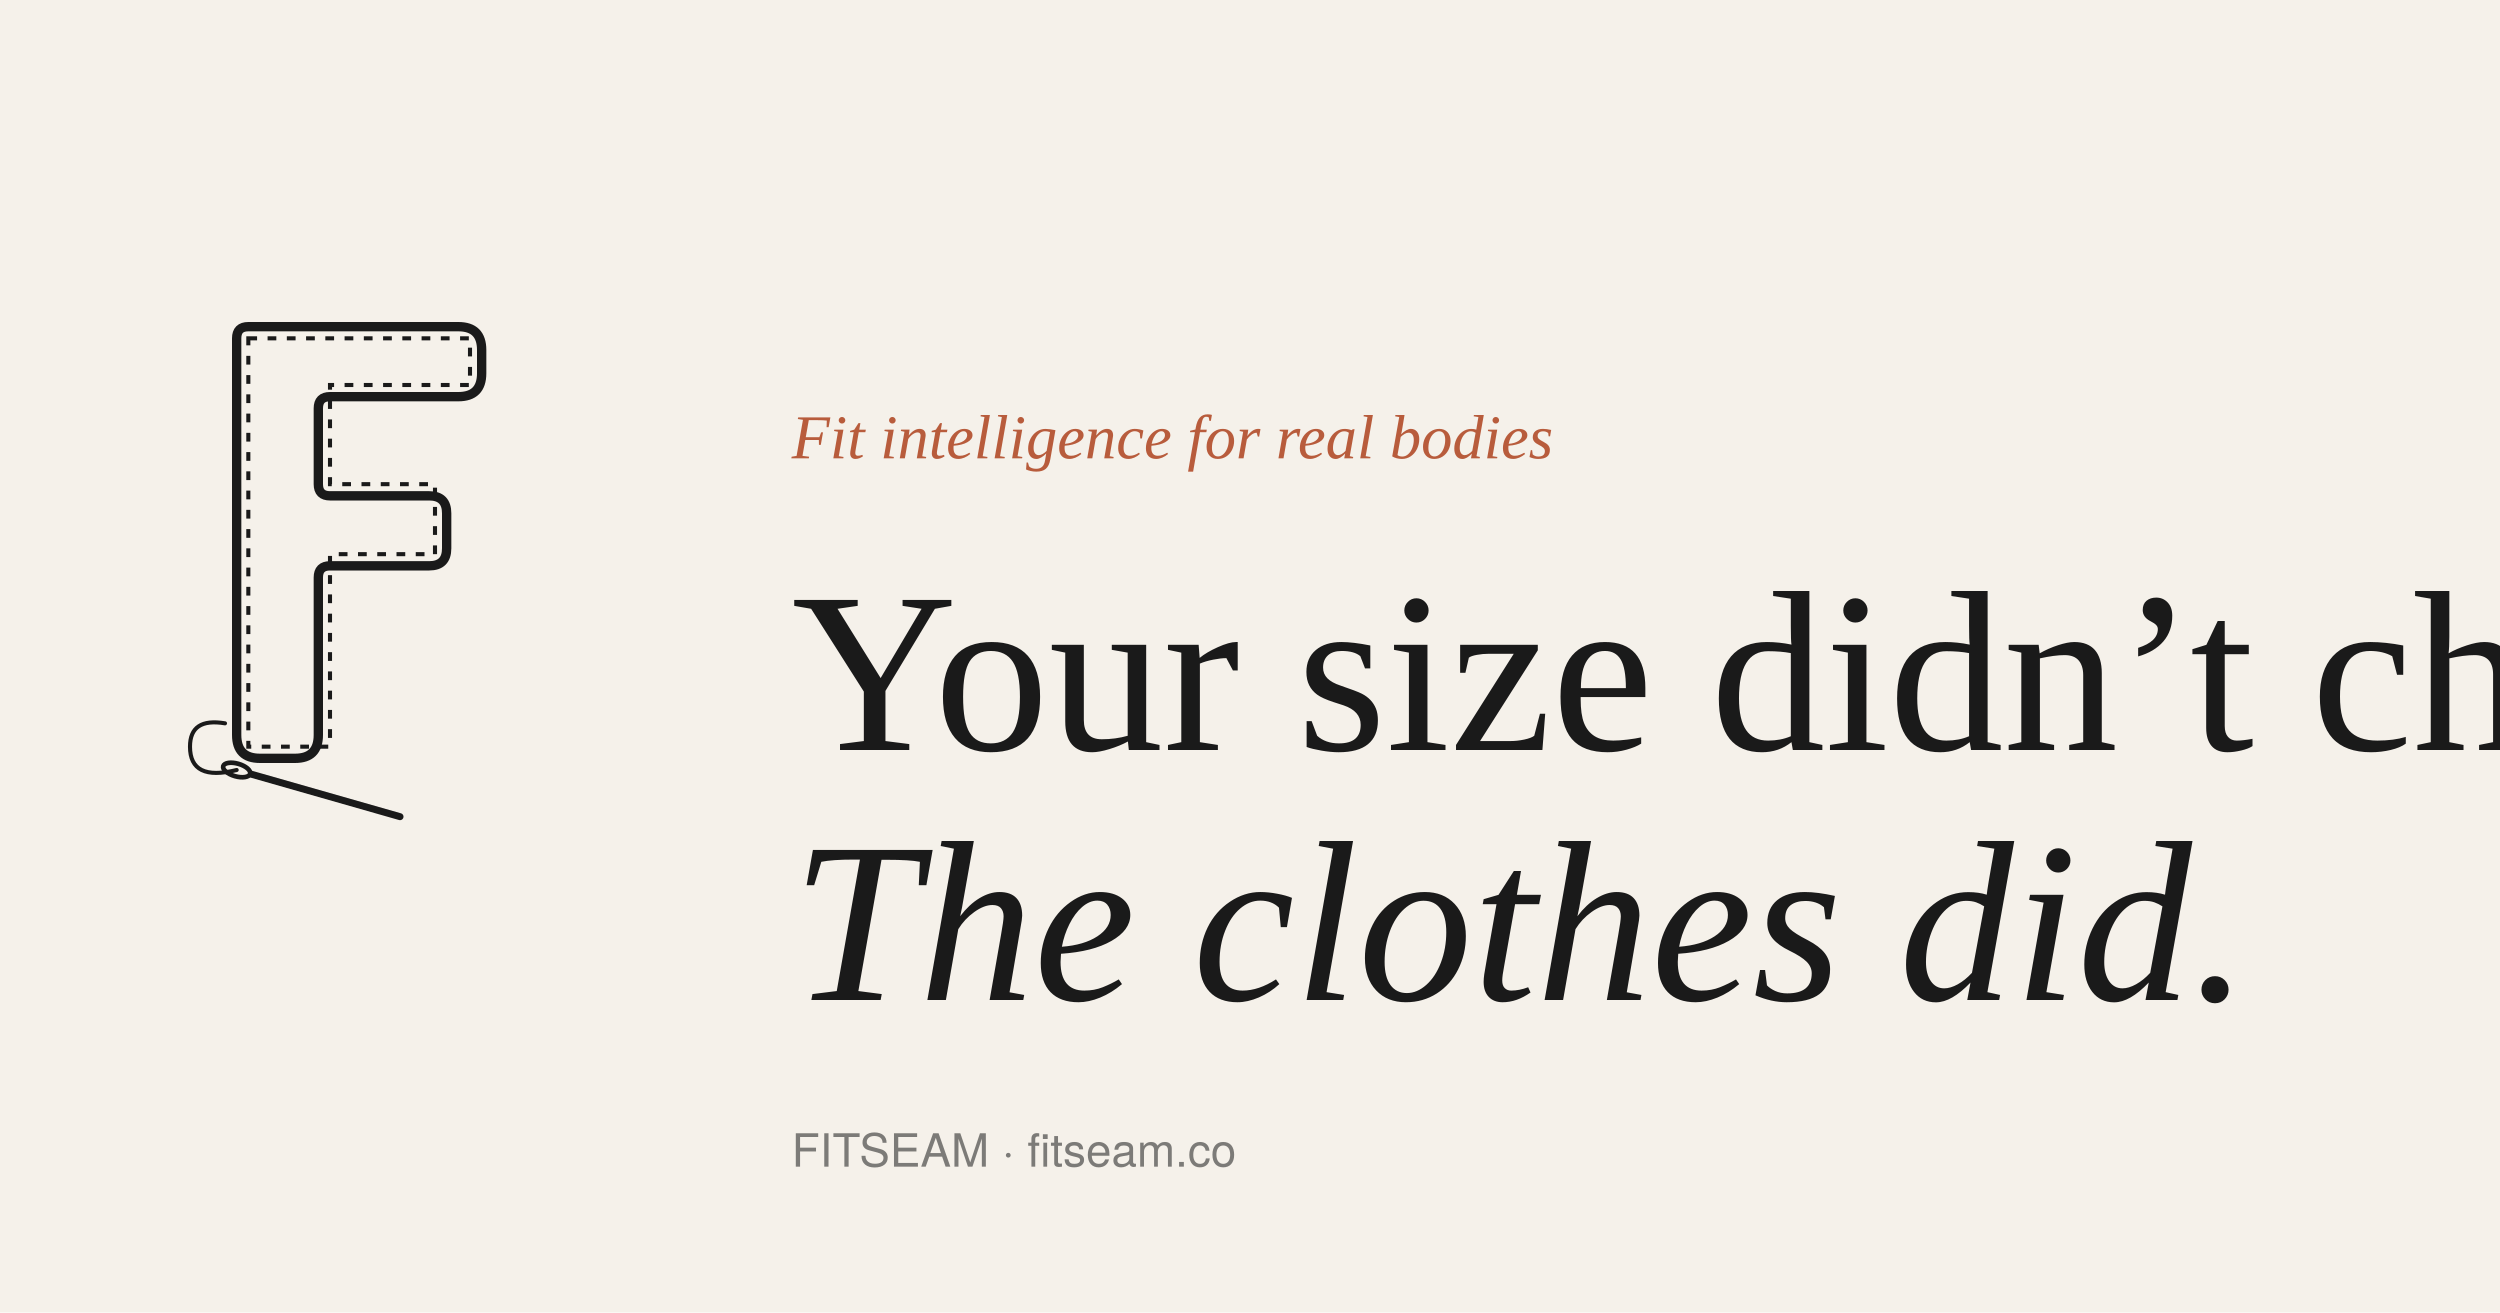
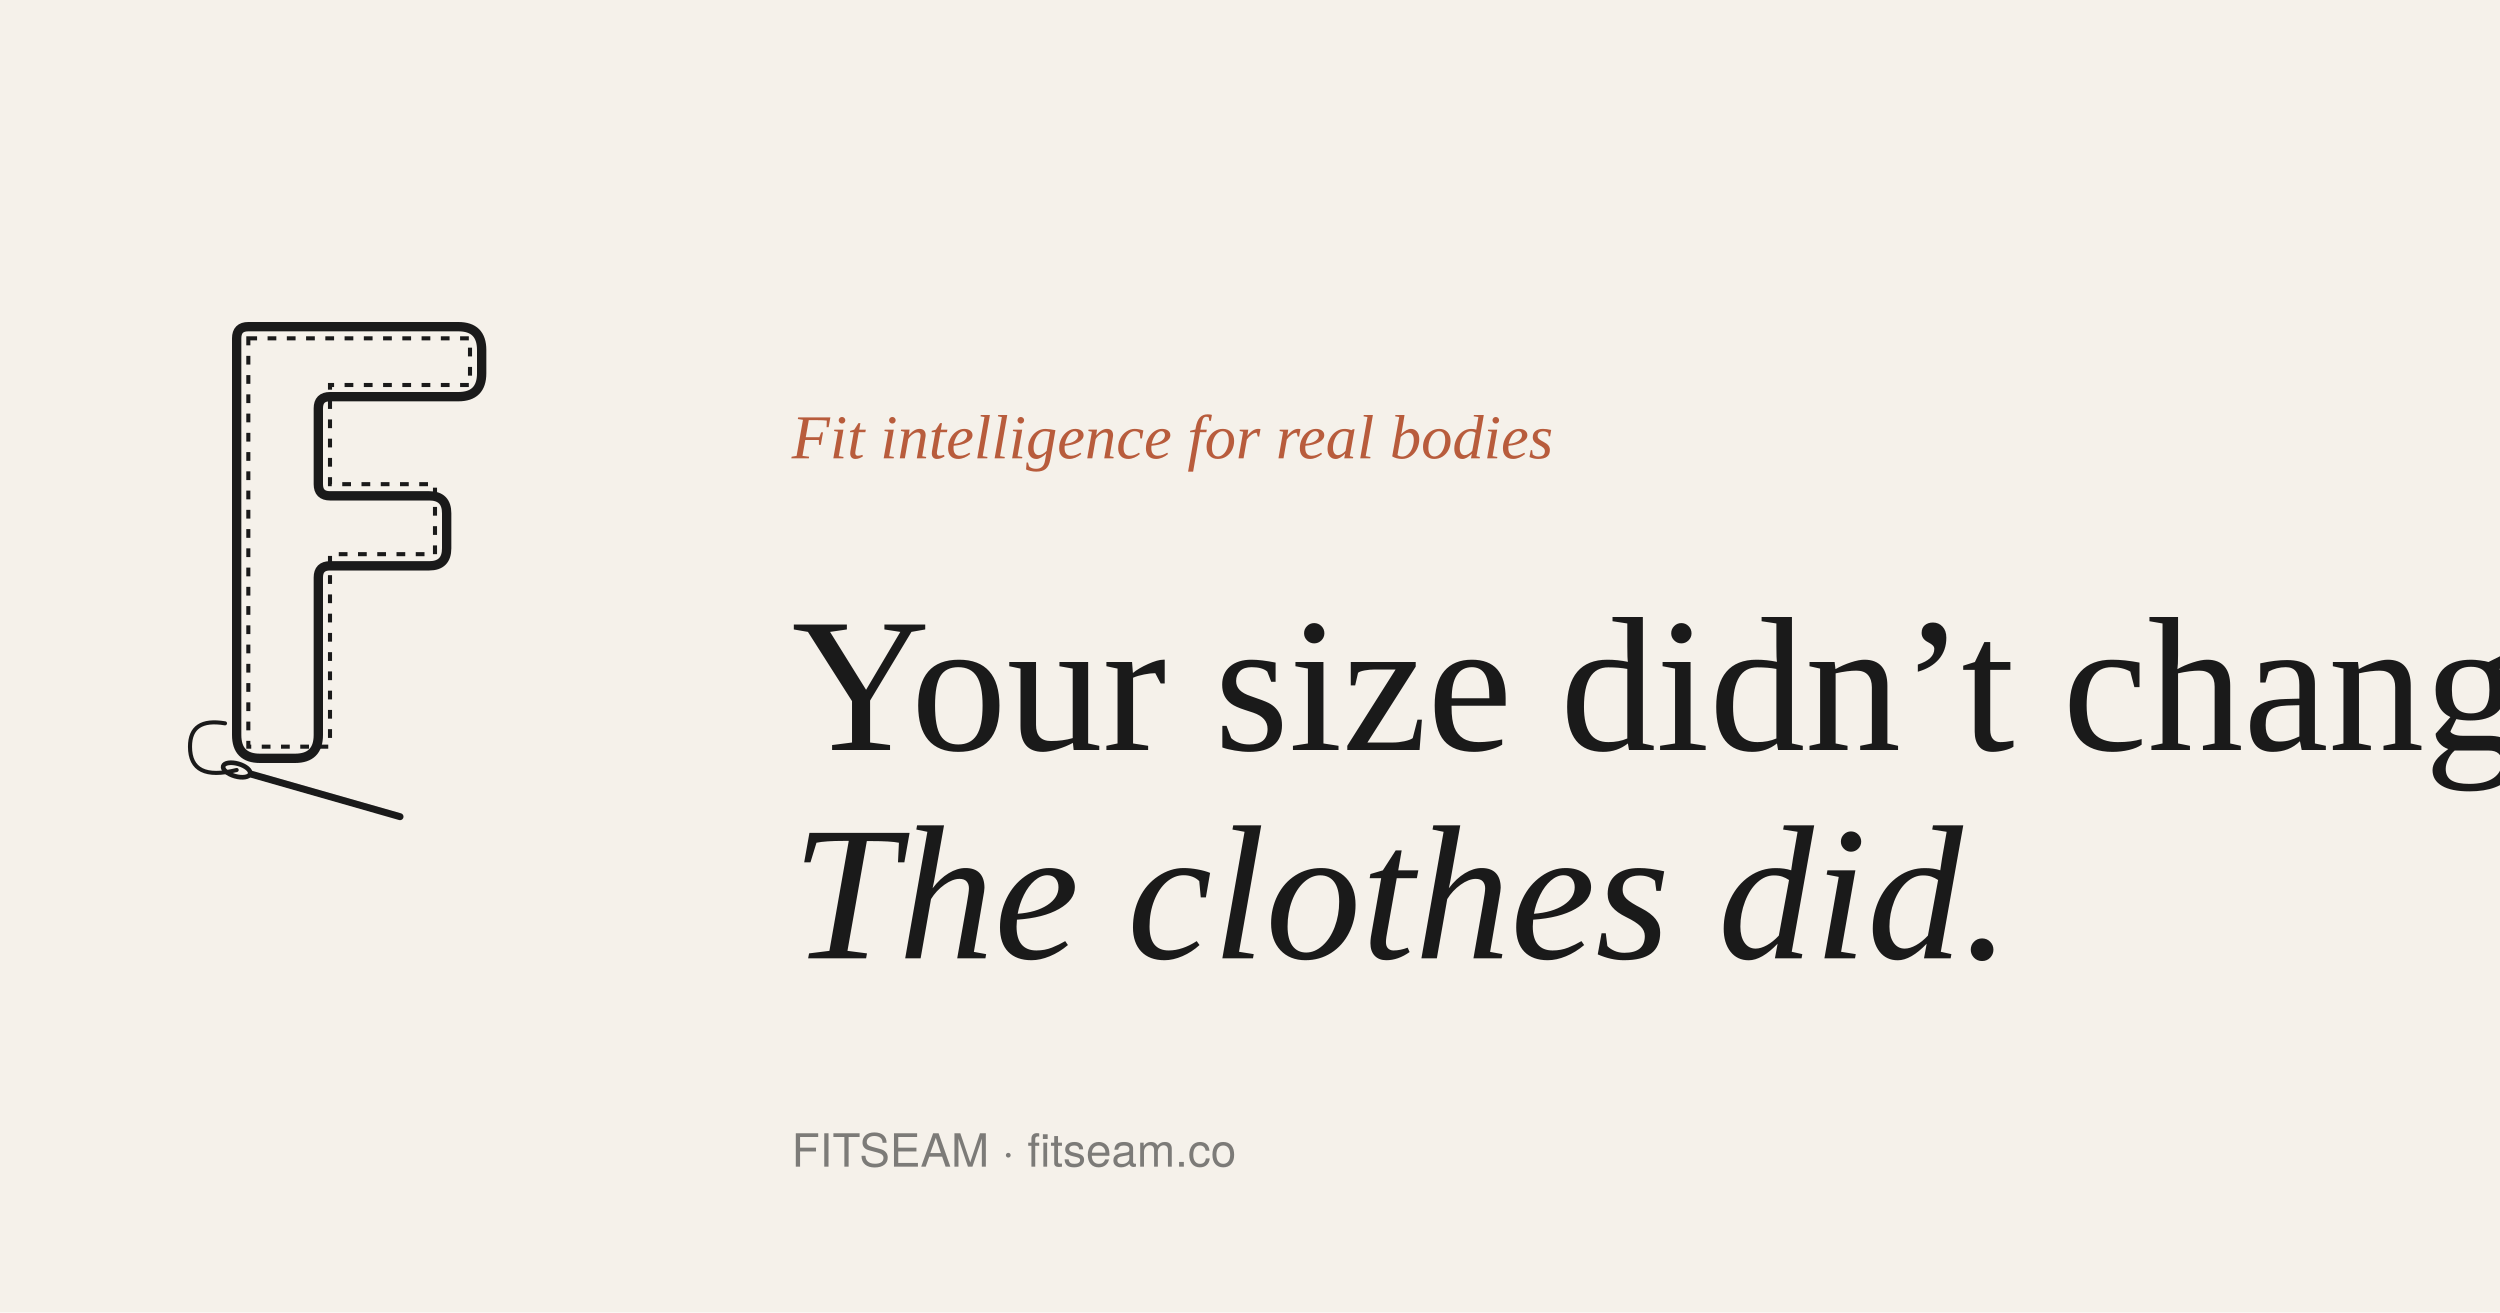
<svg xmlns="http://www.w3.org/2000/svg" viewBox="0 0 1200 630" width="1200" height="630">
  <rect width="1200" height="630" fill="#F5F1EA" />
  <g transform="translate(80,140) scale(2.8)">
    <path d="M12 8 Q12 6 14 6 L50 6 Q54 6 54 10 L54 14 Q54 18 50 18 L28 18 Q26 18 26 20 L26 33 Q26 35 28 35 L45 35 Q48 35 48 38 L48 44 Q48 47 45 47 L28 47 Q26 47 26 49 L26 76 Q26 80 22 80 L16 80 Q12 80 12 76 Z" stroke="#1A1A1A" stroke-width="1.6" stroke-linejoin="round" fill="none" />
    <path d="M14 8 L52 8 L52 16 L28 16 L28 33 L46 33 L46 45 L28 45 L28 78 L14 78 Z" stroke="#1A1A1A" stroke-width="0.7" stroke-dasharray="1.5 1.8" fill="none" />
    <line x1="12" y1="82" x2="40" y2="90" stroke="#1A1A1A" stroke-width="1.2" stroke-linecap="round" />
    <ellipse cx="12" cy="82" rx="2.4" ry="1.1" stroke="#1A1A1A" stroke-width="0.8" fill="#F5F1EA" transform="rotate(16 12 82)" />
    <path d="M12 82 Q4 84 4 78 Q4 73 10 74" stroke="#1A1A1A" stroke-width="0.7" fill="none" stroke-linecap="round" />
  </g>
  <text x="380" y="220" font-family="'Instrument Serif', 'Times New Roman', serif" font-style="italic" font-size="30" fill="#B85C3C">Fit intelligence for real bodies</text>
-   <text x="380" y="360" font-family="'Instrument Serif', 'Times New Roman', serif" font-size="110" fill="#1A1A1A">Your size didn’t change.</text>
-   <text x="380" y="480" font-family="'Instrument Serif', 'Times New Roman', serif" font-style="italic" font-size="110" fill="#1A1A1A">The clothes did.</text>
+   <text x="380" y="360" font-family="'Instrument Serif', 'Times New Roman', serif" font-size="92" fill="#1A1A1A">Your size didn’t change.</text>
+   <text x="380" y="460" font-family="'Instrument Serif', 'Times New Roman', serif" font-style="italic" font-size="92" fill="#1A1A1A">The clothes did.</text>
  <text x="380" y="560" font-family="'DM Sans', 'Helvetica Neue', sans-serif" font-size="22" fill="#1A1A1A" opacity="0.55">FITSEAM · fitseam.co</text>
</svg>
